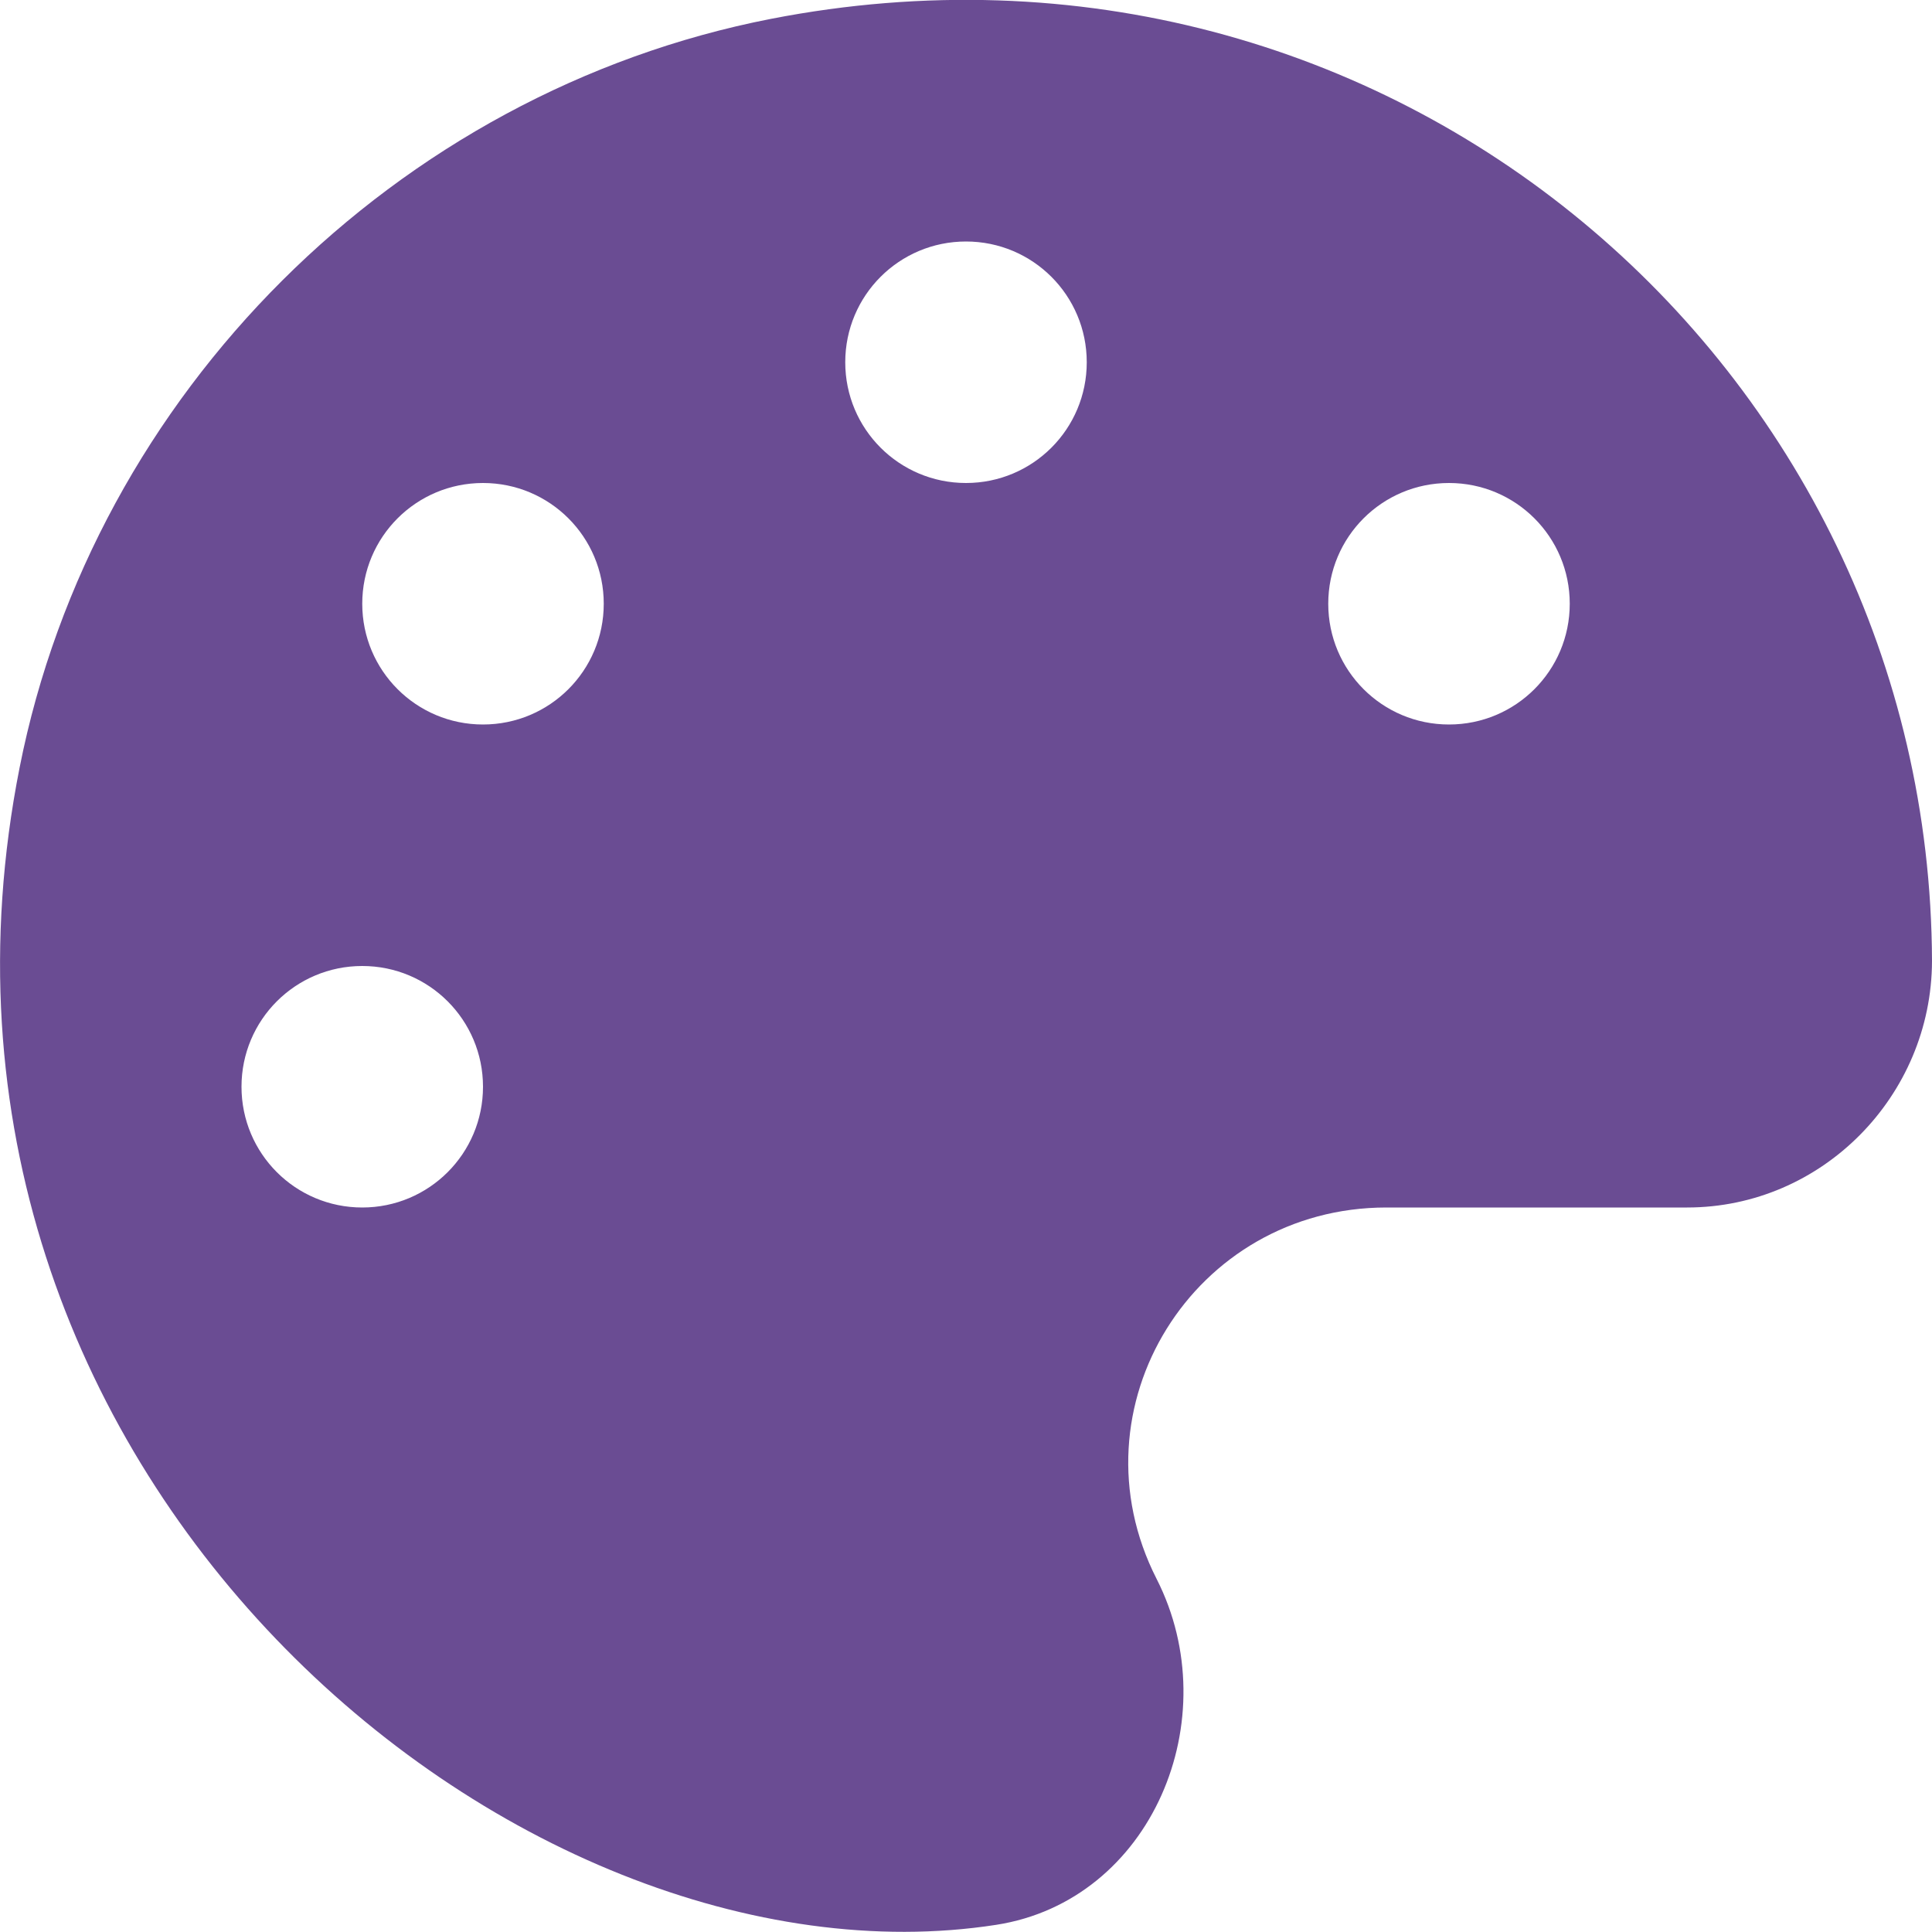
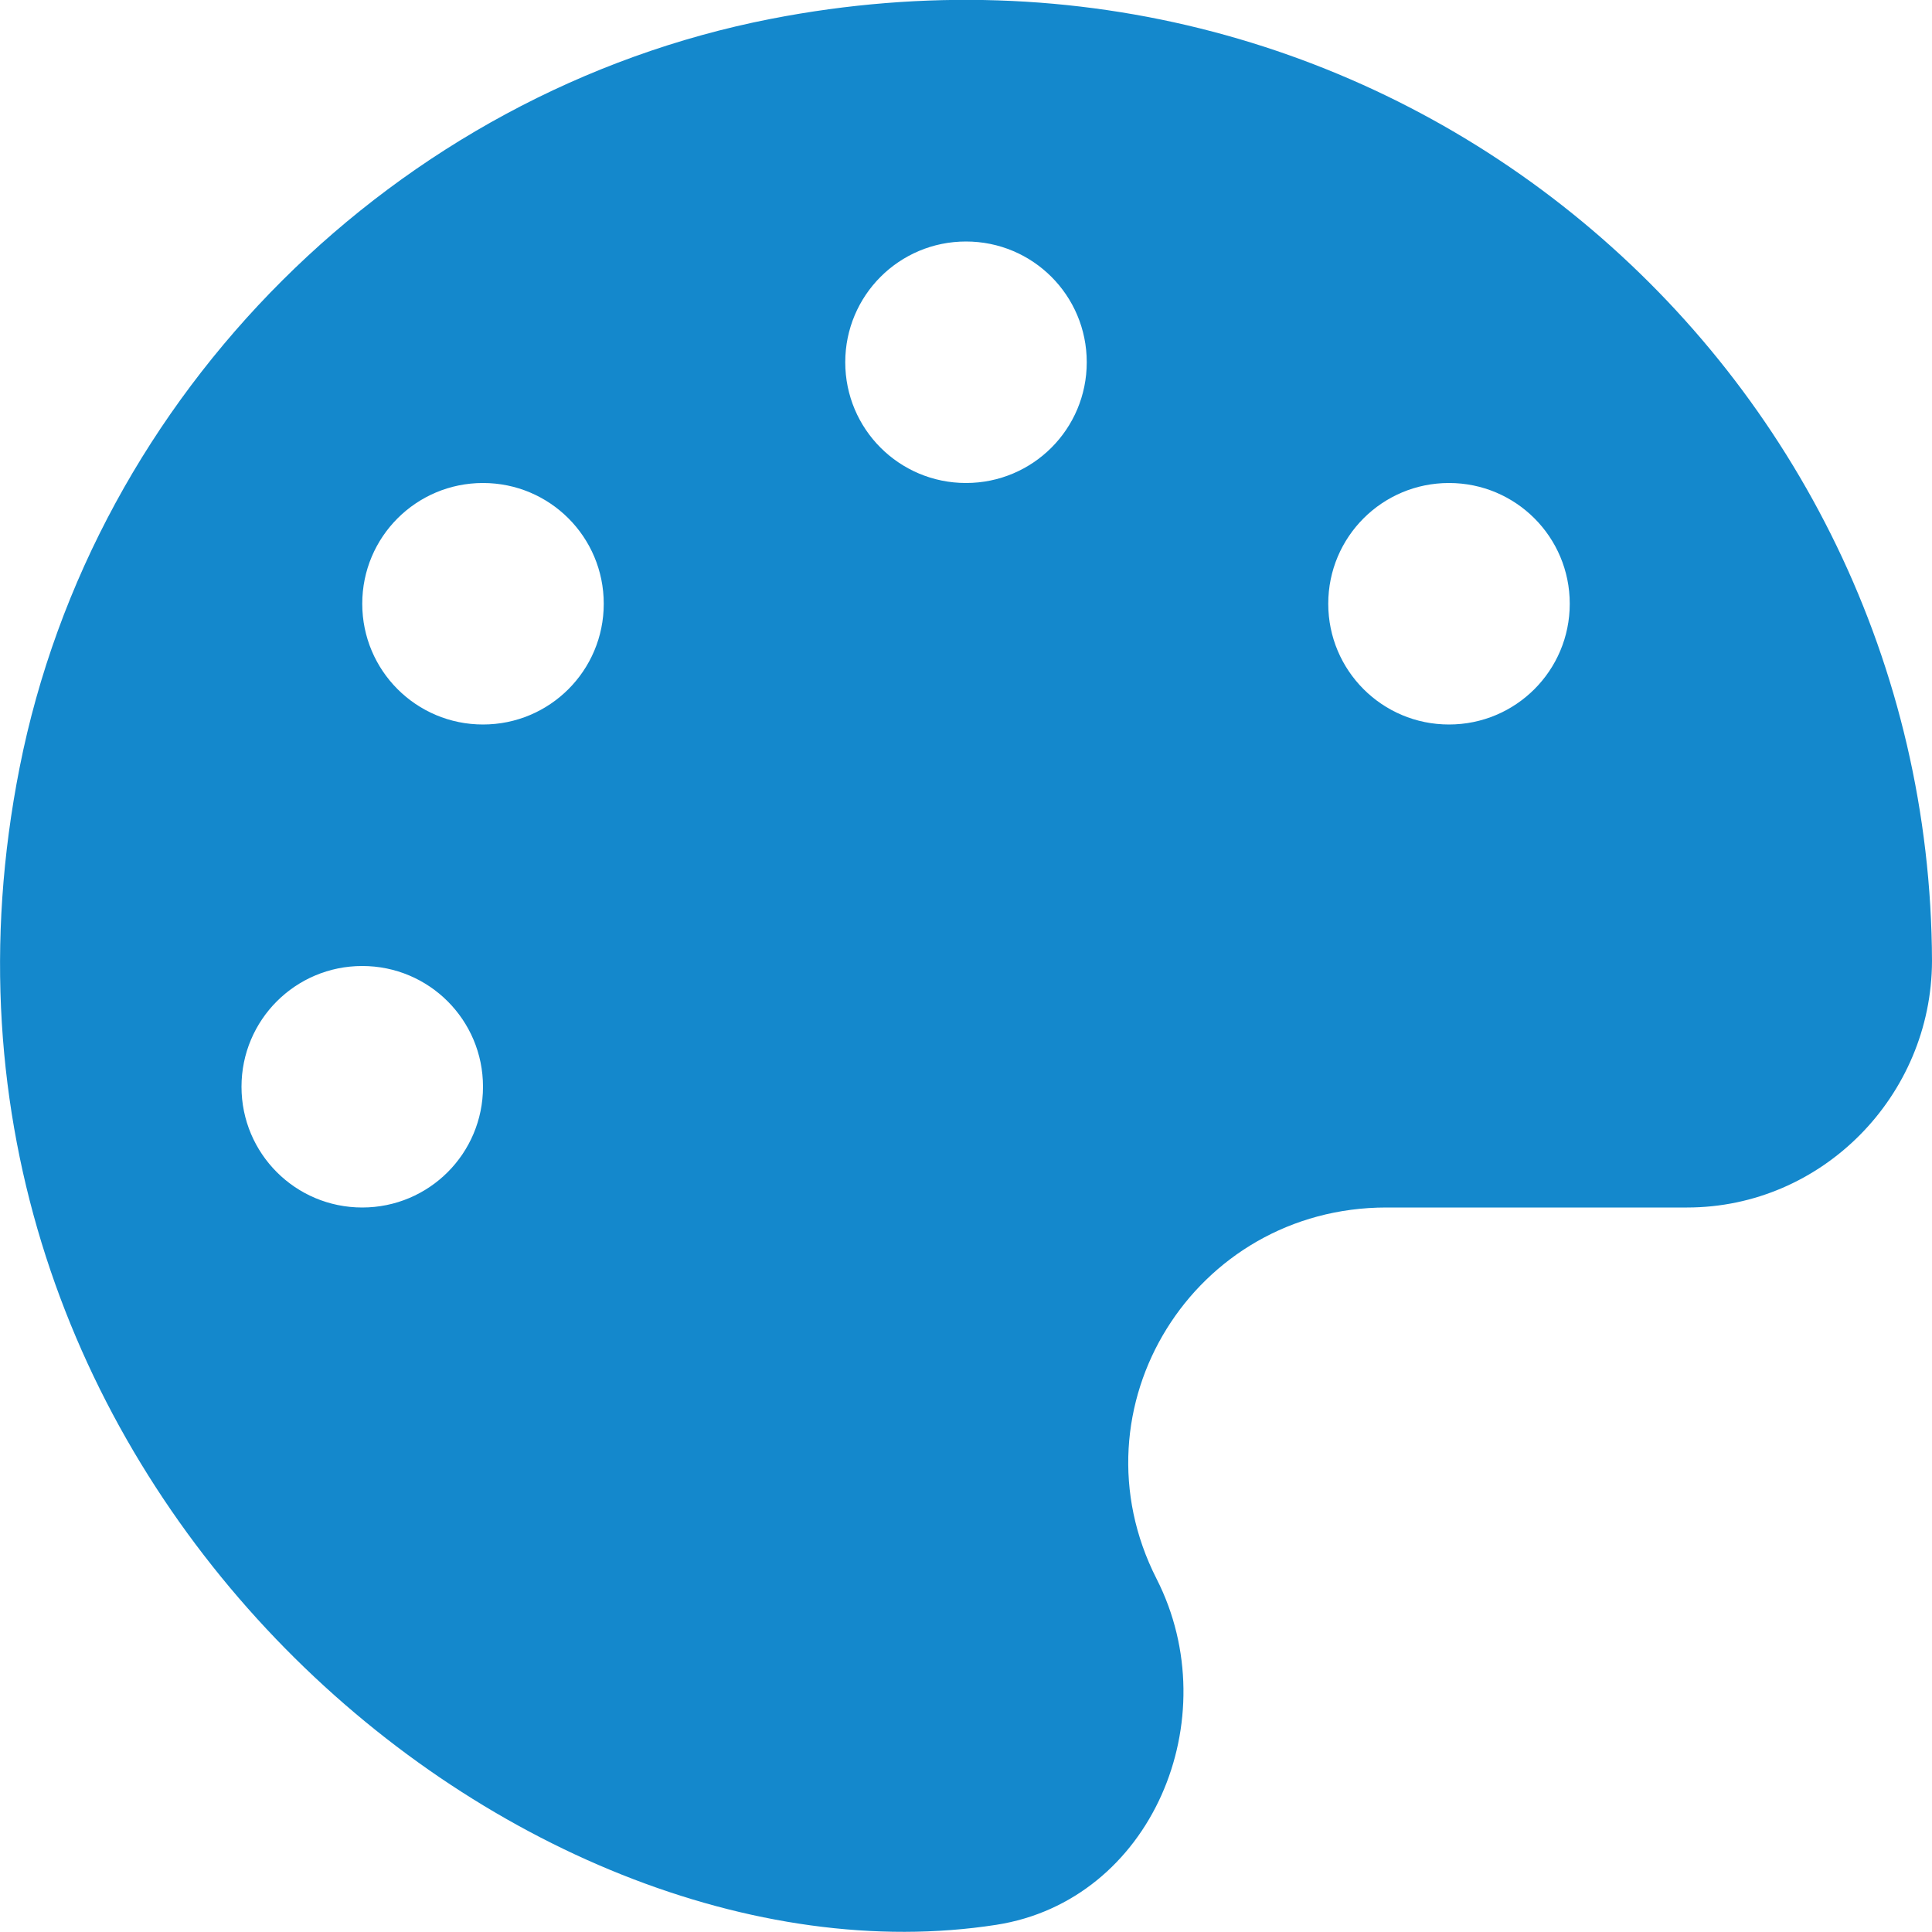
<svg xmlns="http://www.w3.org/2000/svg" aria-hidden="true" data-prefix="fas" data-icon="palette" class="svg-inline--fa fa-palette fa-w-16" role="img" viewBox="0 0 512 512" version="1.1" id="svg4">
  <defs id="defs8" />
-   <path fill="currentColor" d="M204.3 5C104.9 24.4 24.8 104.3 5.2 203.4c-37 187 131.7 326.4 258.8 306.7 41.2-6.4 61.4-54.6 42.5-91.7-23.1-45.4 9.9-98.4 60.9-98.4h79.7c35.8 0 64.8-29.6 64.9-65.3C511.5 97.1 368.1-26.9 204.3 5zM96 320c-17.7 0-32-14.3-32-32s14.3-32 32-32 32 14.3 32 32-14.3 32-32 32zm32-128c-17.7 0-32-14.3-32-32s14.3-32 32-32 32 14.3 32 32-14.3 32-32 32zm128-64c-17.7 0-32-14.3-32-32s14.3-32 32-32 32 14.3 32 32-14.3 32-32 32zm128 64c-17.7 0-32-14.3-32-32s14.3-32 32-32 32 14.3 32 32-14.3 32-32 32z" id="path2" style="fill:#6a4c93;fill-opacity:1" />
+   <path fill="currentColor" d="M204.3 5C104.9 24.4 24.8 104.3 5.2 203.4c-37 187 131.7 326.4 258.8 306.7 41.2-6.4 61.4-54.6 42.5-91.7-23.1-45.4 9.9-98.4 60.9-98.4h79.7c35.8 0 64.8-29.6 64.9-65.3C511.5 97.1 368.1-26.9 204.3 5zM96 320c-17.7 0-32-14.3-32-32s14.3-32 32-32 32 14.3 32 32-14.3 32-32 32zm32-128c-17.7 0-32-14.3-32-32s14.3-32 32-32 32 14.3 32 32-14.3 32-32 32zm128-64c-17.7 0-32-14.3-32-32s14.3-32 32-32 32 14.3 32 32-14.3 32-32 32zm128 64c-17.7 0-32-14.3-32-32s14.3-32 32-32 32 14.3 32 32-14.3 32-32 32z" id="path2" style="fill:#1488cc;fill-opacity:1" />
</svg>
